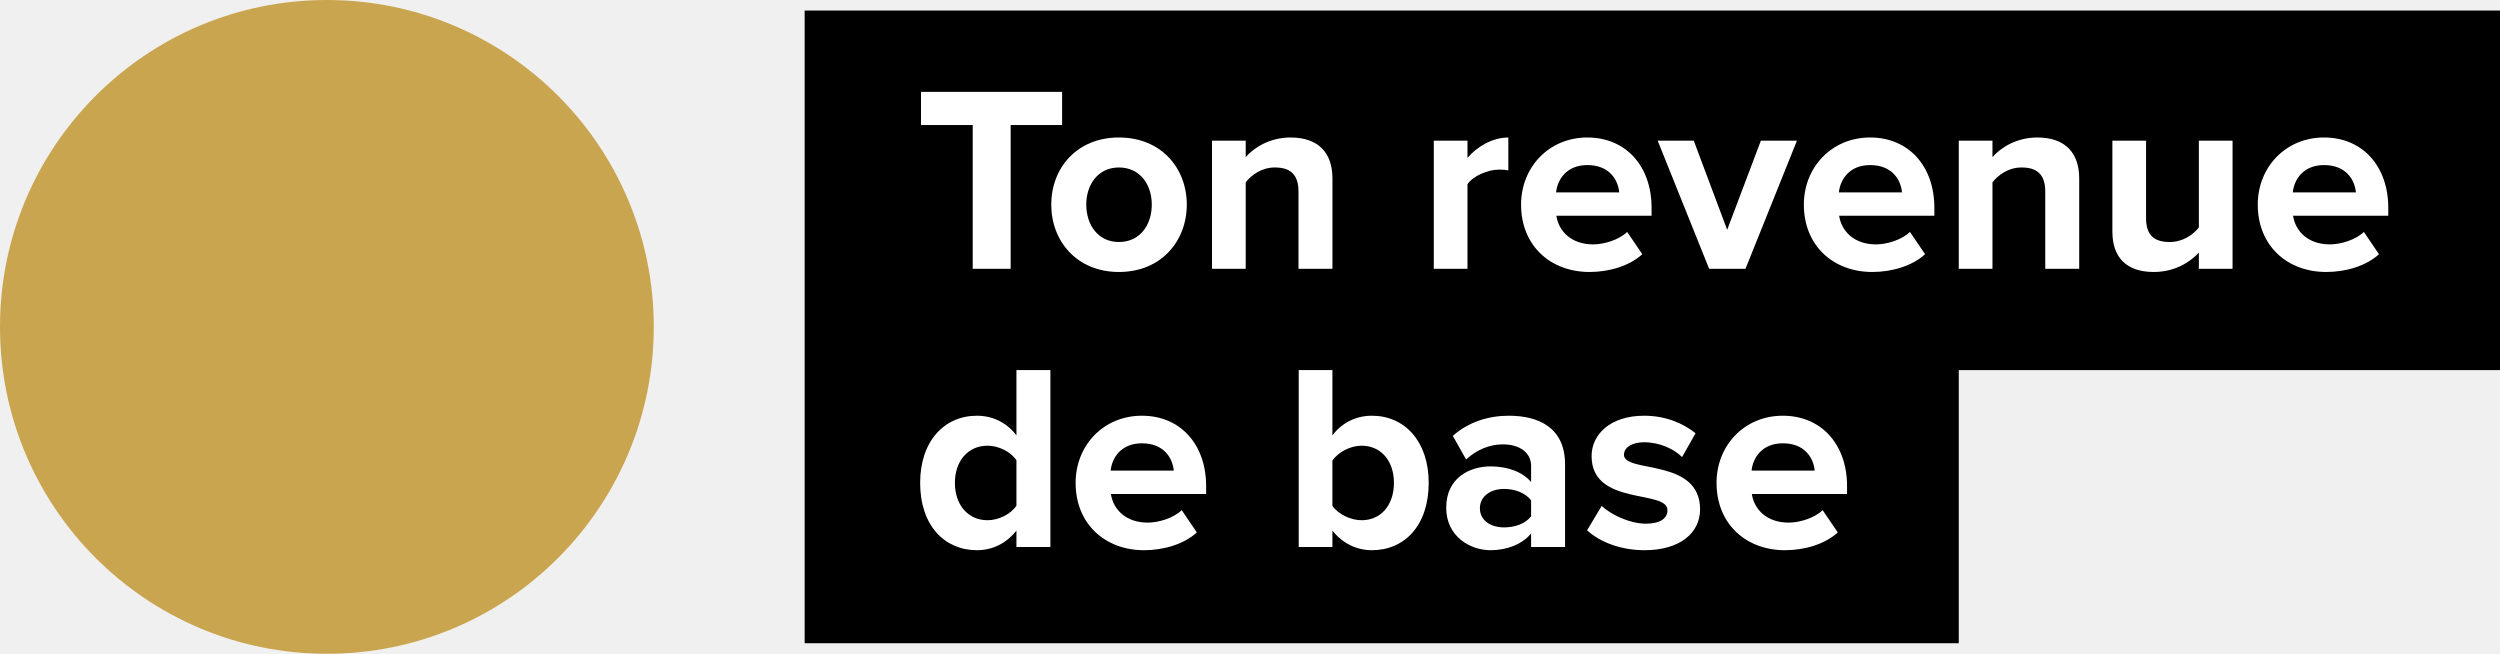
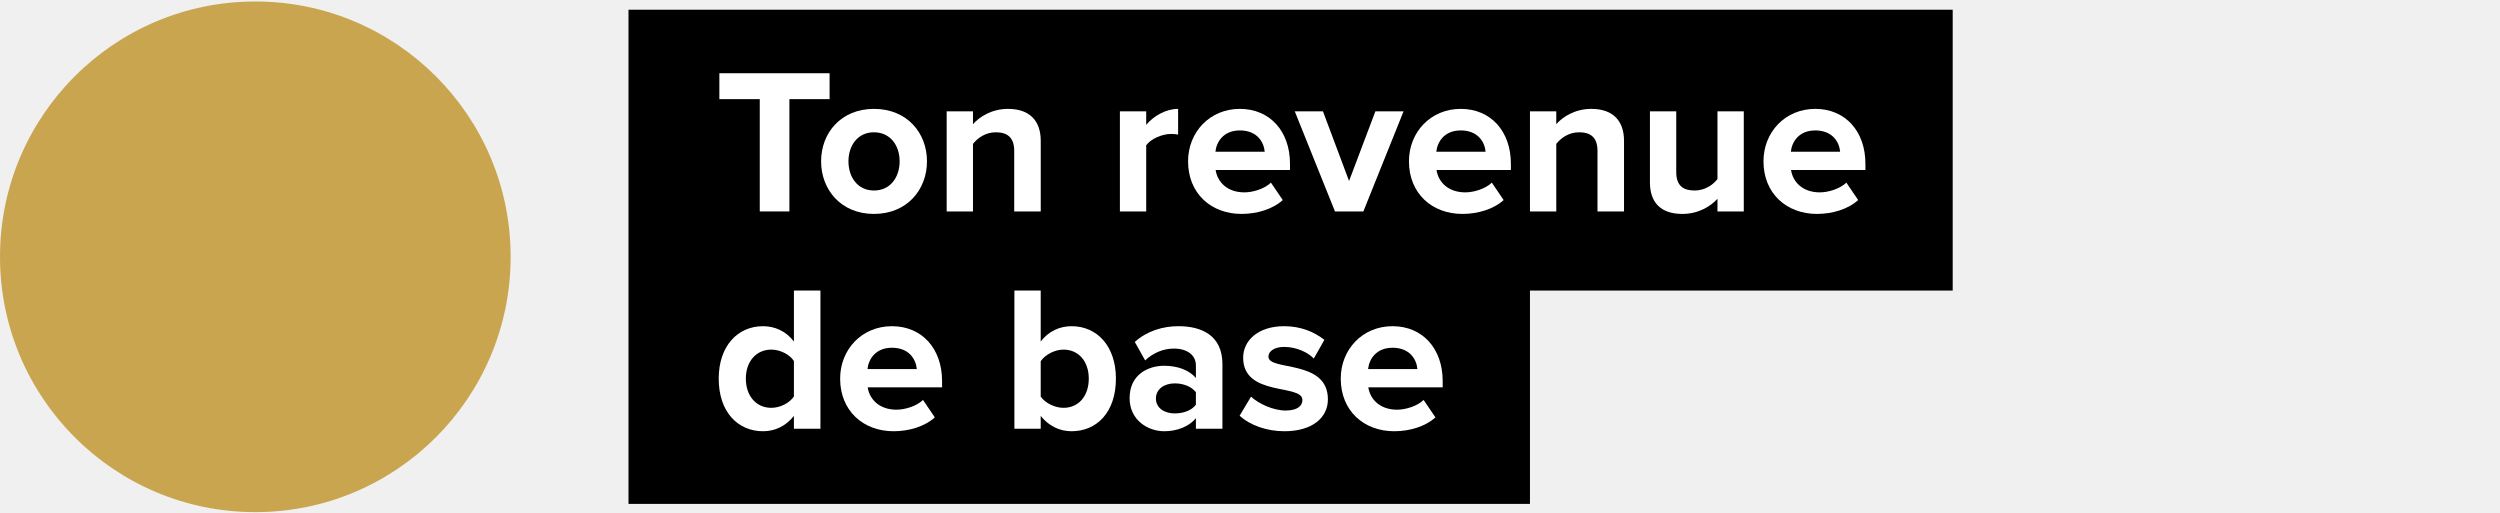
- <svg xmlns="http://www.w3.org/2000/svg" version="1.1" id="Neu" x="0px" y="0px" viewBox="0 0 579.559 151.559" style="enable-background:new 0 0 579.559 151.559;" xml:space="preserve">
-   <style type="text/css">
- 	.st0{fill-rule:evenodd;clip-rule:evenodd;fill:#CAA54F;}
- 	.st1{fill-rule:evenodd;clip-rule:evenodd;}
- 	.st2{display:none;}
- 	.st3{display:inline;fill:#FFFFFF;}
- 	.st4{font-family:'ProximaNova-Bold';}
- 	.st5{font-size:61.5px;}
- 	.st6{fill:#FFFFFF;}
- </style>
-   <g>
-     <circle class="st0" cx="75.78" cy="75.78" r="75.78" />
-     <g>
-       <polygon class="st1" points="186.539,2.445 579.559,2.445 579.559,85.797 454.091,85.797     454.091,149.115 186.539,149.115   " />
-     </g>
-   </g>
-   <g id="Typo" class="st2">
-     <text transform="matrix(1 0 0 1 211.9707 62.31279)" class="st3 st4 st5">Ton revenue </text>
-     <text transform="matrix(1 0 0 1 211.4707 126.8128)" class="st3 st4 st5">de base</text>
-   </g>
-   <g id="Typo_Pfad">
-     <g>
-       <path class="st6" d="M225.499,62.313V28.984H213.508v-7.687h32.714v7.687H234.292v33.329    H225.499z" />
-       <path class="st6" d="M243.704,47.432c0-8.425,5.903-15.558,15.681-15.558    c9.839,0,15.742,7.133,15.742,15.558s-5.903,15.619-15.742,15.619    C249.607,63.051,243.704,55.857,243.704,47.432z M267.01,47.432    c0-4.612-2.706-8.609-7.625-8.609c-4.858,0-7.563,3.997-7.563,8.609    c0,4.673,2.706,8.67,7.563,8.67C264.304,56.102,267.01,52.105,267.01,47.432z" />
-       <path class="st6" d="M301.02,62.313V44.357c0-4.12-2.152-5.534-5.473-5.534    c-3.075,0-5.411,1.722-6.764,3.443v20.047h-7.81V32.612h7.81v3.812    c1.906-2.213,5.596-4.55,10.393-4.55c6.58,0,9.716,3.689,9.716,9.47v20.969    H301.02z" />
-       <path class="st6" d="M332.386,62.313V32.612h7.81v3.997    c2.152-2.582,5.78-4.734,9.47-4.734v7.625    c-0.554-0.123-1.23-0.185-2.152-0.185c-2.583,0-6.026,1.476-7.318,3.382v19.616    H332.386z" />
-       <path class="st6" d="M352.619,47.432c0-8.609,6.396-15.558,15.373-15.558    c8.917,0,14.882,6.641,14.882,16.295v1.846h-22.076    c0.553,3.628,3.505,6.641,8.547,6.641c2.521,0,5.965-1.045,7.871-2.89    l3.506,5.165c-2.952,2.706-7.625,4.12-12.237,4.12    C359.444,63.051,352.619,56.963,352.619,47.432z M367.992,38.269    c-4.858,0-6.949,3.383-7.256,6.334h14.635    C375.125,41.775,373.158,38.269,367.992,38.269z" />
-       <path class="st6" d="M396.22,62.313l-11.93-29.701h8.363l7.748,20.662l7.81-20.662    h8.363L404.645,62.313H396.22z" />
-       <path class="st6" d="M418.176,47.432c0-8.609,6.396-15.558,15.373-15.558    c8.917,0,14.882,6.641,14.882,16.295v1.846H426.355    c0.554,3.628,3.505,6.641,8.548,6.641c2.521,0,5.964-1.045,7.871-2.89    l3.505,5.165c-2.952,2.706-7.625,4.12-12.237,4.12    C425.002,63.051,418.176,56.963,418.176,47.432z M433.549,38.269    c-4.857,0-6.948,3.383-7.256,6.334h14.635    C440.683,41.775,438.715,38.269,433.549,38.269z" />
-       <path class="st6" d="M474.138,62.313V44.357c0-4.12-2.152-5.534-5.473-5.534    c-3.075,0-5.412,1.722-6.765,3.443v20.047h-7.81V32.612h7.81v3.812    c1.906-2.213,5.596-4.55,10.393-4.55c6.579,0,9.716,3.689,9.716,9.47v20.969    H474.138z" />
-       <path class="st6" d="M509.747,62.313v-3.751c-2.029,2.214-5.596,4.489-10.454,4.489    c-6.519,0-9.593-3.566-9.593-9.347V32.612h7.81v18.018    c0,4.12,2.152,5.473,5.473,5.473c3.014,0,5.412-1.66,6.765-3.382V32.612h7.81    v29.701H509.747z" />
-       <path class="st6" d="M523.402,47.432c0-8.609,6.396-15.558,15.373-15.558    c8.917,0,14.882,6.641,14.882,16.295v1.846h-22.076    c0.554,3.628,3.505,6.641,8.547,6.641c2.521,0,5.965-1.045,7.871-2.89    l3.506,5.165c-2.952,2.706-7.625,4.12-12.237,4.12    C530.228,63.051,523.402,56.963,523.402,47.432z M538.775,38.269    c-4.857,0-6.948,3.383-7.256,6.334h14.635    C545.909,41.775,543.941,38.269,538.775,38.269z" />
-     </g>
-     <g>
-       <path class="st6" d="M235.635,126.813v-3.812c-2.336,2.952-5.534,4.551-9.162,4.551    c-7.441,0-13.16-5.657-13.16-15.619c0-9.654,5.596-15.558,13.16-15.558    c3.505,0,6.826,1.476,9.162,4.55V85.797h7.871v41.016H235.635z M235.635,117.22    v-10.516c-1.291-1.968-4.12-3.382-6.703-3.382c-4.489,0-7.563,3.505-7.563,8.609    c0,5.165,3.075,8.67,7.563,8.67C231.515,120.602,234.344,119.188,235.635,117.22z" />
-       <path class="st6" d="M249.353,111.932c0-8.609,6.395-15.558,15.373-15.558    c8.917,0,14.881,6.641,14.881,16.295v1.846h-22.076    c0.553,3.628,3.505,6.641,8.547,6.641c2.521,0,5.965-1.045,7.871-2.89    l3.505,5.165c-2.952,2.706-7.625,4.12-12.237,4.12    C256.178,127.551,249.353,121.463,249.353,111.932z M264.726,102.769    c-4.858,0-6.949,3.383-7.256,6.334H272.105    C271.859,106.275,269.891,102.769,264.726,102.769z" />
-       <path class="st6" d="M301.073,126.813v-41.016h7.81v15.127    c2.337-3.074,5.657-4.55,9.163-4.55c7.563,0,13.159,5.903,13.159,15.558    c0,9.962-5.657,15.619-13.159,15.619c-3.567,0-6.826-1.599-9.163-4.551v3.812    H301.073z M315.646,120.602c4.489,0,7.502-3.505,7.502-8.67    c0-5.104-3.013-8.609-7.502-8.609c-2.583,0-5.411,1.476-6.764,3.443v10.516    C310.235,119.188,313.064,120.602,315.646,120.602z" />
-       <path class="st6" d="M354.944,126.813v-3.136c-2.029,2.46-5.534,3.874-9.409,3.874    c-4.735,0-10.269-3.197-10.269-9.839c0-7.011,5.534-9.593,10.269-9.593    c3.997,0,7.441,1.291,9.409,3.628v-3.751c0-3.014-2.583-4.981-6.518-4.981    c-3.136,0-6.088,1.23-8.548,3.506l-3.075-5.474    c3.628-3.259,8.302-4.673,12.975-4.673c6.826,0,13.037,2.705,13.037,11.253    v19.186H354.944z M354.944,119.68v-3.689c-1.292-1.722-3.751-2.645-6.272-2.645    c-3.075,0-5.596,1.66-5.596,4.489c0,2.828,2.521,4.428,5.596,4.428    C351.193,122.263,353.653,121.402,354.944,119.68z" />
-       <path class="st6" d="M367.923,122.939l3.383-5.657c2.214,2.091,6.579,4.12,10.269,4.12    c3.383,0,4.981-1.291,4.981-3.136c0-4.858-17.587-0.861-17.587-12.545    c0-4.98,4.305-9.347,12.176-9.347c4.98,0,8.978,1.722,11.93,4.059    l-3.137,5.534c-1.783-1.845-5.165-3.443-8.793-3.443    c-2.829,0-4.674,1.229-4.674,2.89c0,4.366,17.648,0.677,17.648,12.668    c0,5.473-4.674,9.47-12.913,9.47C376.04,127.551,371.06,125.829,367.923,122.939z" />
-       <path class="st6" d="M397.934,111.932c0-8.609,6.396-15.558,15.373-15.558    c8.917,0,14.882,6.641,14.882,16.295v1.846h-22.076    c0.554,3.628,3.505,6.641,8.548,6.641c2.521,0,5.964-1.045,7.871-2.89    l3.505,5.165c-2.952,2.706-7.625,4.12-12.237,4.12    C404.76,127.551,397.934,121.463,397.934,111.932z M413.307,102.769    c-4.857,0-6.948,3.383-7.256,6.334h14.635    C420.441,106.275,418.473,102.769,413.307,102.769z" />
-     </g>
-   </g>
+ <svg xmlns="http://www.w3.org/2000/svg" xmlns:xlink="http://www.w3.org/1999/xlink" width="742px" height="152px" viewBox="0 0 742 152" version="1.1">
+   <path id="path" d="M151.559 76.22 C151.559 118.072 117.631 152 75.78 152 33.928 152 0 118.072 0 76.22 0 34.369 33.928 0.441 75.78 0.441 117.631 0.441 151.559 34.369 151.559 76.22 Z" fill="#caa54f" fill-opacity="1" stroke="none" />
+   <path id="path-1" d="M186.539 2.885 L579.559 2.885 579.559 86.238 454.091 86.238 454.091 149.556 186.539 149.556 Z" fill="#000000" fill-opacity="1" stroke="none" />
+   <defs>
+     <text id="string" transform="matrix(1.0 0.0 0.0 1.0 286.041 34.75368)">
+       <tspan x="6.93" y="28.0" font-family="Helvetica, Helvetica" font-size="36" text-decoration="none">T</tspan>
+       <tspan x="24.93" y="28.0" font-family="Helvetica, Helvetica" font-size="36" text-decoration="none">o</tspan>
+       <tspan x="44.951" y="28.0" font-family="Helvetica, Helvetica" font-size="36" text-decoration="none">n</tspan>
+       <tspan x="64.973" y="28.0" font-family="Helvetica, Helvetica" font-size="36" text-decoration="none"> </tspan>
+       <tspan x="74.975" y="28.0" font-family="Helvetica, Helvetica" font-size="36" text-decoration="none">r</tspan>
+       <tspan x="86.963" y="28.0" font-family="Helvetica, Helvetica" font-size="36" text-decoration="none">e</tspan>
+       <tspan x="106.984" y="28.0" font-family="Helvetica, Helvetica" font-size="36" text-decoration="none">v</tspan>
+       <tspan x="124.984" y="28.0" font-family="Helvetica, Helvetica" font-size="36" text-decoration="none">e</tspan>
+       <tspan x="145.006" y="28.0" font-family="Helvetica, Helvetica" font-size="36" text-decoration="none">n</tspan>
+       <tspan x="165.027" y="28.0" font-family="Helvetica, Helvetica" font-size="36" text-decoration="none">u</tspan>
+       <tspan x="185.049" y="28.0" font-family="Helvetica, Helvetica" font-size="36" text-decoration="none">e</tspan>
+       <tspan x="205.07" y="28.0" font-family="Helvetica, Helvetica" font-size="36" text-decoration="none"> </tspan>
+     </text>
+   </defs>
+   <use id="ton-revenue-" xlink:href="#string" fill="#000000" fill-opacity="1" stroke="none" />
+   <defs>
+     <text id="string-1" transform="matrix(1.0 0.0 0.0 1.0 290.5254 99.25368)">
+       <tspan x="1.945" y="28.0" font-family="Helvetica, Helvetica" font-size="36" text-decoration="none">d</tspan>
+       <tspan x="21.967" y="28.0" font-family="Helvetica, Helvetica" font-size="36" text-decoration="none">e</tspan>
+       <tspan x="41.988" y="28.0" font-family="Helvetica, Helvetica" font-size="36" text-decoration="none"> </tspan>
+       <tspan x="51.99" y="28.0" font-family="Helvetica, Helvetica" font-size="36" text-decoration="none">b</tspan>
+       <tspan x="72.012" y="28.0" font-family="Helvetica, Helvetica" font-size="36" text-decoration="none">a</tspan>
+       <tspan x="92.033" y="28.0" font-family="Helvetica, Helvetica" font-size="36" text-decoration="none">s</tspan>
+       <tspan x="110.033" y="28.0" font-family="Helvetica, Helvetica" font-size="36" text-decoration="none">e</tspan>
+     </text>
+   </defs>
+   <use id="de-base" xlink:href="#string-1" fill="#000000" fill-opacity="1" stroke="none" />
+   <path id="path-2" d="M225.499 62.754 L225.499 29.425 213.508 29.425 213.508 21.738 246.222 21.738 246.222 29.425 234.292 29.425 234.292 62.754 225.499 62.754 Z" fill="#ffffff" fill-opacity="1" stroke="none" />
+   <path id="path-3" d="M243.704 47.873 C243.704 39.448 249.607 32.315 259.385 32.315 269.224 32.315 275.127 39.448 275.127 47.873 275.127 56.298 269.224 63.492 259.385 63.492 249.607 63.492 243.704 56.298 243.704 47.873 Z M267.01 47.873 C267.01 43.26 264.304 39.263 259.385 39.263 254.527 39.263 251.821 43.26 251.821 47.873 251.821 52.546 254.527 56.543 259.385 56.543 264.304 56.543 267.01 52.546 267.01 47.873 Z" fill="#ffffff" fill-opacity="1" stroke="none" />
+   <path id="path-4" d="M301.019 62.754 L301.019 44.798 C301.019 40.677 298.867 39.263 295.546 39.263 292.472 39.263 290.135 40.985 288.782 42.707 L288.782 62.754 280.973 62.754 280.973 33.052 288.782 33.052 288.782 36.865 C290.688 34.652 294.378 32.315 299.175 32.315 305.754 32.315 308.891 36.005 308.891 41.785 L308.891 62.754 301.019 62.754 Z" fill="#ffffff" fill-opacity="1" stroke="none" />
+   <path id="path-5" d="M332.386 62.754 L332.386 33.052 340.195 33.052 340.195 37.05 C342.348 34.468 345.975 32.315 349.665 32.315 L349.665 39.94 C349.112 39.817 348.435 39.756 347.513 39.756 344.93 39.756 341.487 41.231 340.195 43.137 L340.195 62.754 332.386 62.754 Z" fill="#ffffff" fill-opacity="1" stroke="none" />
+   <path id="path-6" d="M352.619 47.873 C352.619 39.263 359.014 32.315 367.992 32.315 376.909 32.315 382.873 38.956 382.873 48.61 L382.873 50.456 360.797 50.456 C361.35 54.084 364.302 57.096 369.344 57.096 371.866 57.096 375.309 56.052 377.215 54.207 L380.721 59.372 C377.769 62.078 373.096 63.492 368.484 63.492 359.444 63.492 352.619 57.404 352.619 47.873 Z M367.992 38.71 C363.134 38.71 361.043 42.093 360.736 45.044 L375.37 45.044 C375.125 42.216 373.158 38.71 367.992 38.71 Z" fill="#ffffff" fill-opacity="1" stroke="none" />
+   <path id="path-7" d="M396.22 62.754 L384.29 33.052 392.654 33.052 400.402 53.715 408.211 33.052 416.575 33.052 404.645 62.754 396.22 62.754 Z" fill="#ffffff" fill-opacity="1" stroke="none" />
+   <path id="path-8" d="M418.176 47.873 C418.176 39.263 424.572 32.315 433.549 32.315 442.466 32.315 448.431 38.956 448.431 48.61 L448.431 50.456 426.355 50.456 C426.909 54.084 429.86 57.096 434.903 57.096 437.423 57.096 440.867 56.052 442.774 54.207 L446.279 59.372 C443.327 62.078 438.654 63.492 434.041 63.492 425.002 63.492 418.176 57.404 418.176 47.873 Z M433.549 38.71 C428.692 38.71 426.601 42.093 426.293 45.044 L440.928 45.044 C440.683 42.216 438.715 38.71 433.549 38.71 Z" fill="#ffffff" fill-opacity="1" stroke="none" />
+   <path id="path-9" d="M474.138 62.754 L474.138 44.798 C474.138 40.677 471.986 39.263 468.665 39.263 465.59 39.263 463.253 40.985 461.901 42.707 L461.901 62.754 454.091 62.754 454.091 33.052 461.901 33.052 461.901 36.865 C463.807 34.652 467.496 32.315 472.293 32.315 478.872 32.315 482.009 36.005 482.009 41.785 L482.009 62.754 474.138 62.754 Z" fill="#ffffff" fill-opacity="1" stroke="none" />
+   <path id="path-10" d="M509.746 62.754 L509.746 59.003 C507.717 61.217 504.151 63.492 499.292 63.492 492.774 63.492 489.7 59.926 489.7 54.145 L489.7 33.052 497.509 33.052 497.509 51.07 C497.509 55.19 499.661 56.543 502.982 56.543 505.995 56.543 508.394 54.883 509.746 53.161 L509.746 33.052 517.556 33.052 517.556 62.754 509.746 62.754 Z" fill="#ffffff" fill-opacity="1" stroke="none" />
+   <path id="path-11" d="M523.402 47.873 C523.402 39.263 529.797 32.315 538.775 32.315 547.692 32.315 553.657 38.956 553.657 48.61 L553.657 50.456 531.58 50.456 C532.134 54.084 535.085 57.096 540.127 57.096 542.649 57.096 546.092 56.052 547.998 54.207 L551.504 59.372 C548.552 62.078 543.879 63.492 539.267 63.492 530.228 63.492 523.402 57.404 523.402 47.873 Z M538.775 38.71 C533.917 38.71 531.827 42.093 531.519 45.044 L546.154 45.044 C545.909 42.216 543.941 38.71 538.775 38.71 Z" fill="#ffffff" fill-opacity="1" stroke="none" />
+   <path id="path-12" d="M235.635 127.254 L235.635 123.441 C233.299 126.393 230.101 127.992 226.473 127.992 219.032 127.992 213.313 122.335 213.313 112.373 213.313 102.719 218.909 96.815 226.473 96.815 229.978 96.815 233.299 98.291 235.635 101.365 L235.635 86.238 243.506 86.238 243.506 127.254 235.635 127.254 Z M235.635 117.661 L235.635 107.145 C234.344 105.177 231.515 103.763 228.932 103.763 224.444 103.763 221.369 107.268 221.369 112.373 221.369 117.538 224.444 121.043 228.932 121.043 231.515 121.043 234.344 119.629 235.635 117.661 Z" fill="#ffffff" fill-opacity="1" stroke="none" />
+   <path id="path-13" d="M249.352 112.373 C249.352 103.763 255.747 96.815 264.725 96.815 273.642 96.815 279.607 103.456 279.607 113.11 L279.607 114.956 257.531 114.956 C258.084 118.584 261.036 121.596 266.078 121.596 268.599 121.596 272.043 120.552 273.95 118.707 L277.454 123.872 C274.503 126.578 269.829 127.992 265.218 127.992 256.178 127.992 249.352 121.904 249.352 112.373 Z M264.725 103.21 C259.868 103.21 257.777 106.593 257.47 109.544 L272.105 109.544 C271.859 106.716 269.891 103.21 264.725 103.21 Z" fill="#ffffff" fill-opacity="1" stroke="none" />
+   <path id="path-14" d="M301.073 127.254 L301.073 86.238 308.882 86.238 308.882 101.365 C311.219 98.291 314.539 96.815 318.045 96.815 325.608 96.815 331.204 102.719 331.204 112.373 331.204 122.335 325.547 127.992 318.045 127.992 314.478 127.992 311.219 126.393 308.882 123.441 L308.882 127.254 301.073 127.254 Z M315.646 121.043 C320.135 121.043 323.149 117.538 323.149 112.373 323.149 107.268 320.135 103.763 315.646 103.763 313.064 103.763 310.235 105.239 308.882 107.207 L308.882 117.722 C310.235 119.629 313.064 121.043 315.646 121.043 Z" fill="#ffffff" fill-opacity="1" stroke="none" />
+   <path id="path-15" d="M354.944 127.254 L354.944 124.118 C352.915 126.578 349.41 127.992 345.536 127.992 340.801 127.992 335.266 124.795 335.266 118.153 335.266 111.142 340.801 108.56 345.536 108.56 349.533 108.56 352.976 109.851 354.944 112.188 L354.944 108.437 C354.944 105.424 352.362 103.456 348.426 103.456 345.29 103.456 342.338 104.686 339.878 106.962 L336.804 101.488 C340.432 98.229 345.105 96.815 349.779 96.815 356.604 96.815 362.815 99.52 362.815 108.068 L362.815 127.254 354.944 127.254 Z M354.944 120.121 L354.944 116.431 C353.653 114.71 351.193 113.787 348.672 113.787 345.597 113.787 343.076 115.447 343.076 118.276 343.076 121.104 345.597 122.704 348.672 122.704 351.193 122.704 353.653 121.843 354.944 120.121 Z" fill="#ffffff" fill-opacity="1" stroke="none" />
+   <path id="path-16" d="M367.923 123.38 L371.306 117.722 C373.52 119.813 377.885 121.843 381.575 121.843 384.957 121.843 386.556 120.552 386.556 118.707 386.556 113.848 368.969 117.845 368.969 106.162 368.969 101.181 373.274 96.815 381.145 96.815 386.125 96.815 390.122 98.537 393.075 100.874 L389.938 106.408 C388.155 104.563 384.773 102.965 381.145 102.965 378.316 102.965 376.471 104.194 376.471 105.854 376.471 110.22 394.12 106.531 394.12 118.522 394.12 123.995 389.446 127.992 381.206 127.992 376.04 127.992 371.06 126.27 367.923 123.38 Z" fill="#ffffff" fill-opacity="1" stroke="none" />
+   <path id="path-17" d="M397.934 112.373 C397.934 103.763 404.329 96.815 413.307 96.815 422.224 96.815 428.189 103.456 428.189 113.11 L428.189 114.956 406.113 114.956 C406.666 118.584 409.618 121.596 414.661 121.596 417.181 121.596 420.624 120.552 422.532 118.707 L426.036 123.872 C423.084 126.578 418.411 127.992 413.799 127.992 404.76 127.992 397.934 121.904 397.934 112.373 Z M413.307 103.21 C408.45 103.21 406.359 106.593 406.051 109.544 L420.686 109.544 C420.441 106.716 418.473 103.21 413.307 103.21 Z" fill="#ffffff" fill-opacity="1" stroke="none" />
</svg>
